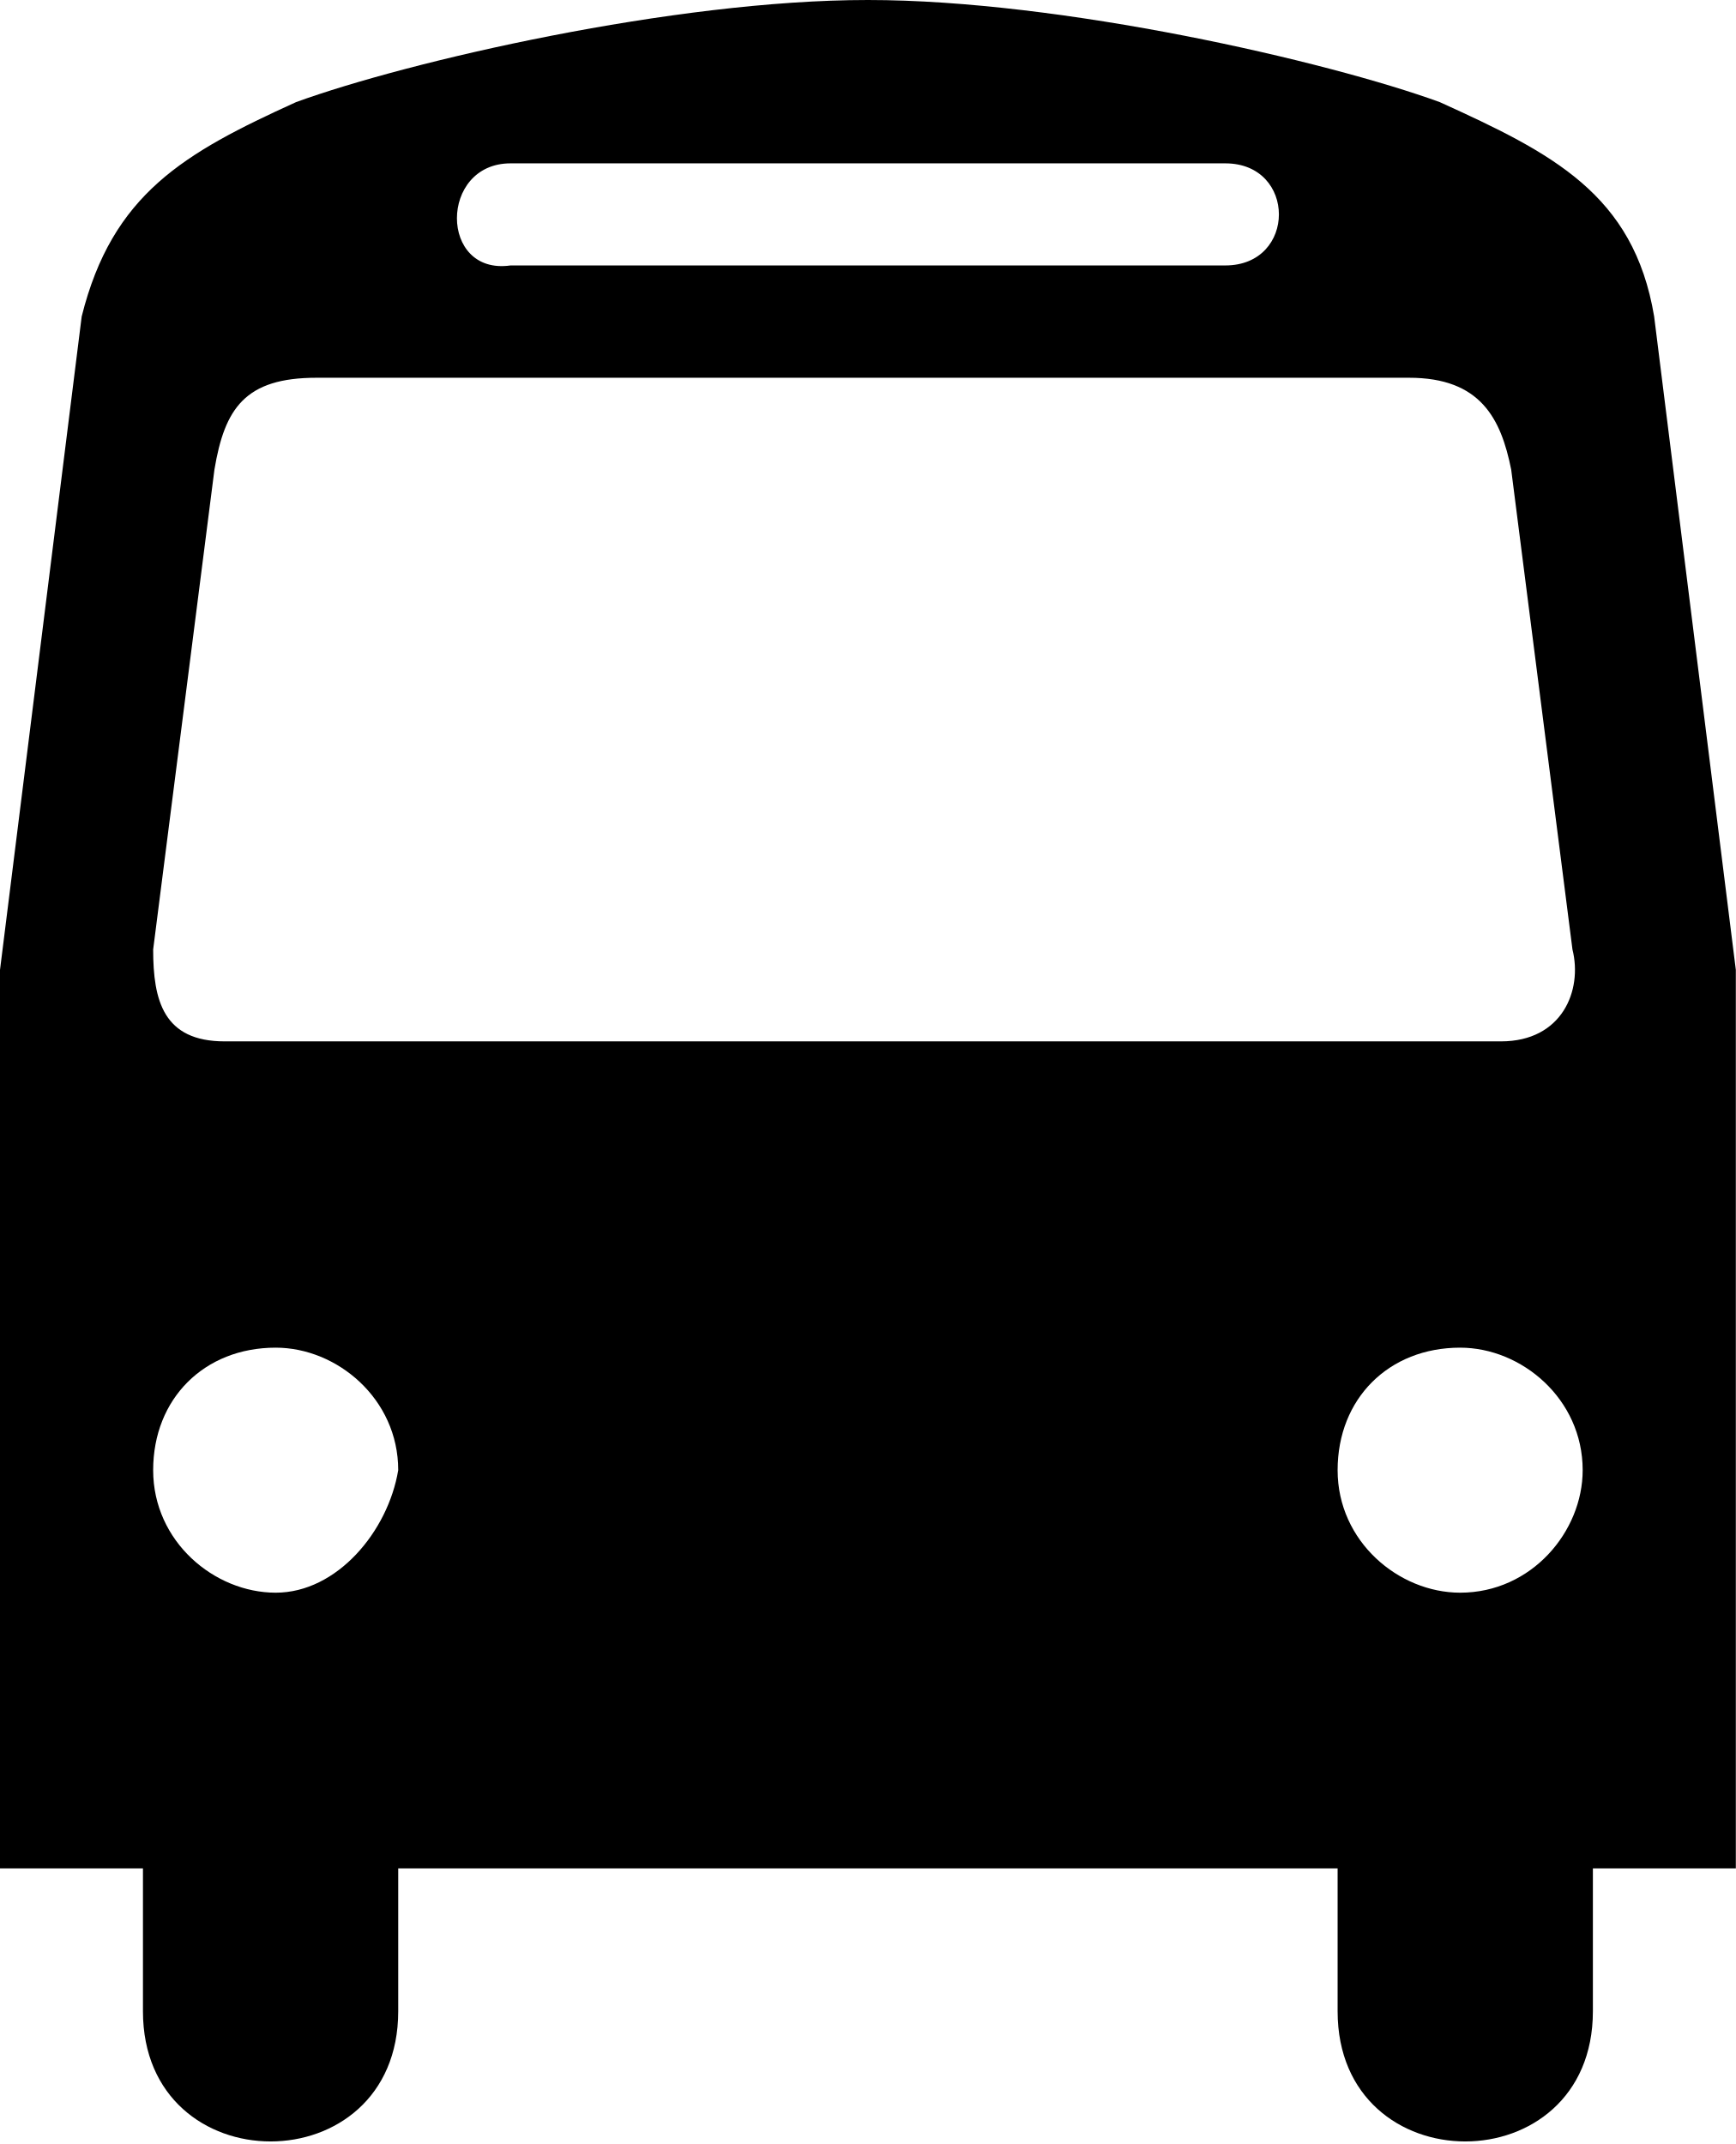
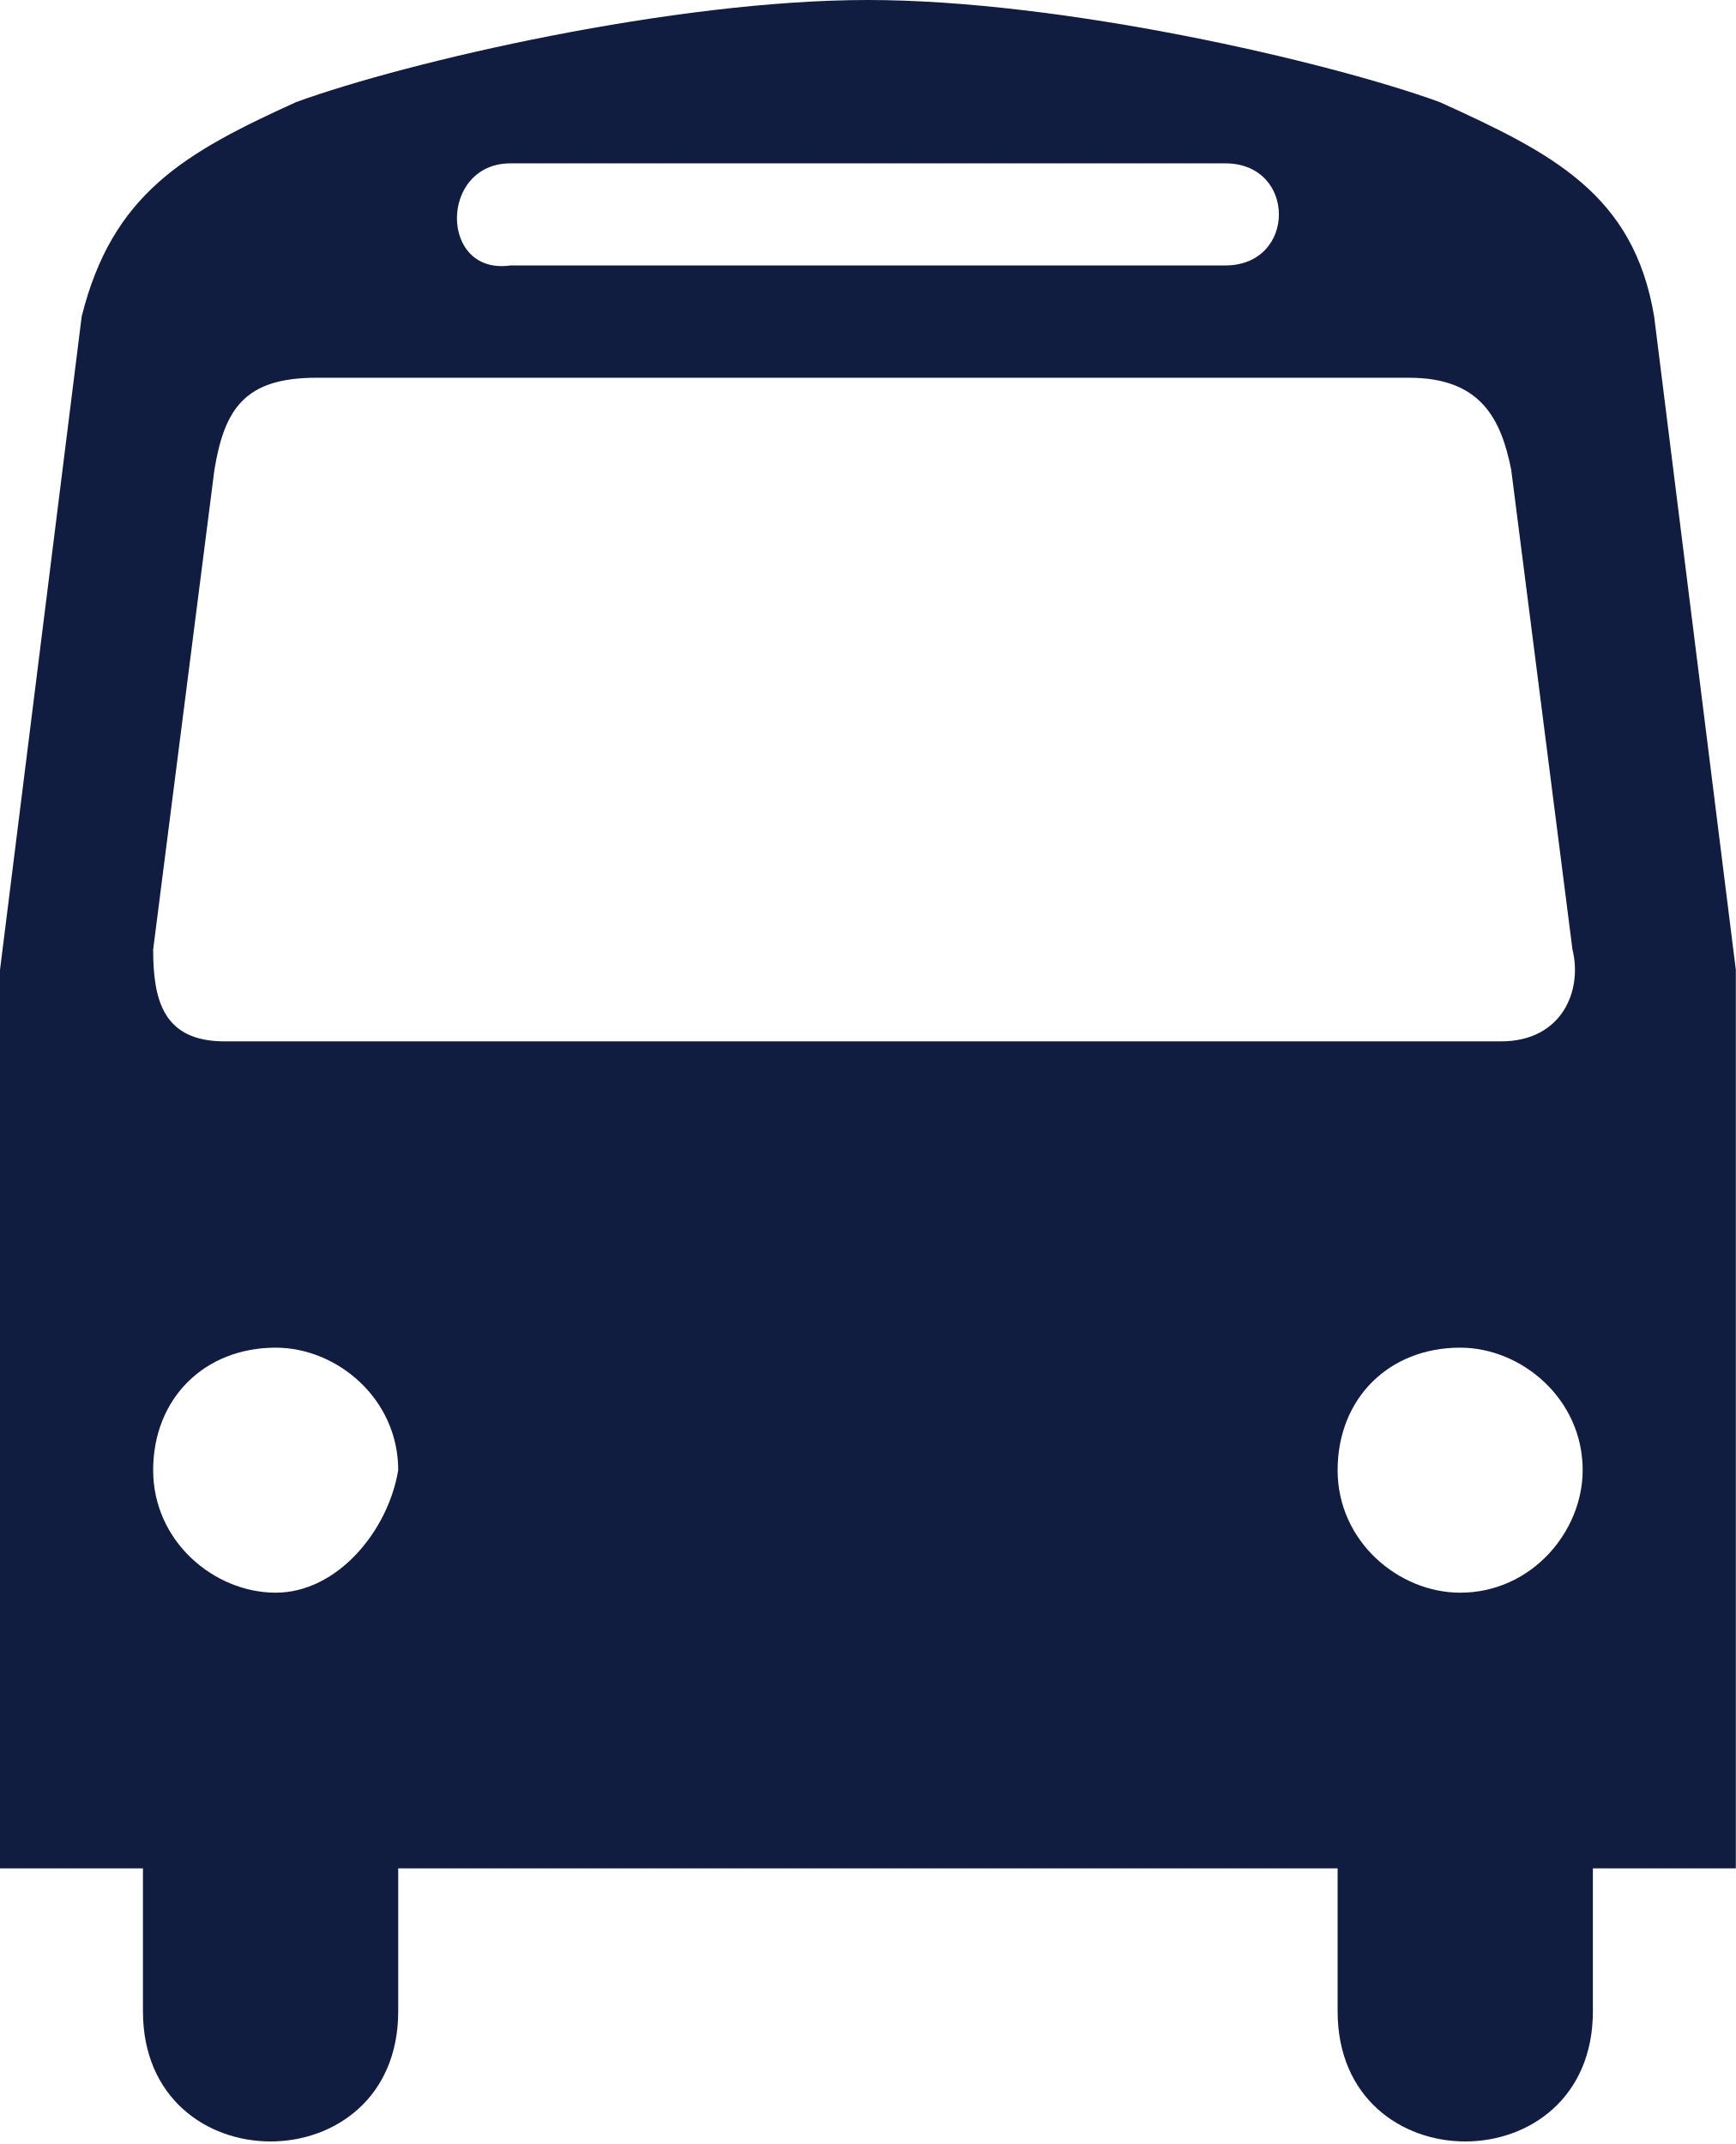
<svg xmlns="http://www.w3.org/2000/svg" viewBox="0 0 17 21">
-   <path d="M16.2 3.1c-.2-1.2-1-1.6-2.1-2.1-1.1-.4-3.7-1-5.6-1C6.6 0 4 .6 2.9 1c-1.1.5-1.8.9-2.1 2.1L0 9.5v8.8h1.4v1.4c0 1.7 2.5 1.7 2.5 0v-1.4h9.2v1.4c0 1.7 2.5 1.7 2.5 0v-1.4H17V9.5l-.8-6.4zM5 1.6h7c.7 0 .7 1 0 1H5c-.7.1-.7-1 0-1zm-2.3 14c-.6 0-1.2-.5-1.2-1.2s.5-1.2 1.2-1.2c.6 0 1.2.5 1.2 1.2-.1.6-.6 1.2-1.2 1.2zm5.7-5.4H2.2c-.6 0-.7-.4-.7-.9l.6-4.7c.1-.6.3-.9 1-.9h10.7c.7 0 .9.4 1 .9l.6 4.7c.1.4-.1.9-.7.9H8.4zm5.9 5.4c-.6 0-1.2-.5-1.2-1.2s.5-1.2 1.2-1.2c.6 0 1.2.5 1.2 1.2 0 .6-.5 1.2-1.2 1.2z" />
+   <path d="M16.2 3.1c-.2-1.2-1-1.6-2.1-2.1-1.1-.4-3.7-1-5.6-1C6.6 0 4 .6 2.9 1c-1.1.5-1.8.9-2.1 2.1L0 9.5v8.8h1.4v1.4c0 1.7 2.5 1.7 2.5 0v-1.4h9.2v1.4c0 1.7 2.5 1.7 2.5 0v-1.4H17V9.5l-.8-6.4zM5 1.6h7c.7 0 .7 1 0 1H5c-.7.1-.7-1 0-1zm-2.3 14c-.6 0-1.2-.5-1.2-1.2s.5-1.2 1.2-1.2c.6 0 1.2.5 1.2 1.2-.1.6-.6 1.2-1.2 1.2zm5.7-5.4H2.2c-.6 0-.7-.4-.7-.9l.6-4.7c.1-.6.3-.9 1-.9h10.7c.7 0 .9.4 1 .9l.6 4.7c.1.4-.1.9-.7.9H8.4zm5.9 5.4c-.6 0-1.2-.5-1.2-1.2s.5-1.2 1.2-1.2c.6 0 1.2.5 1.2 1.2 0 .6-.5 1.2-1.2 1.2z" fill="#101D41" />
</svg>
